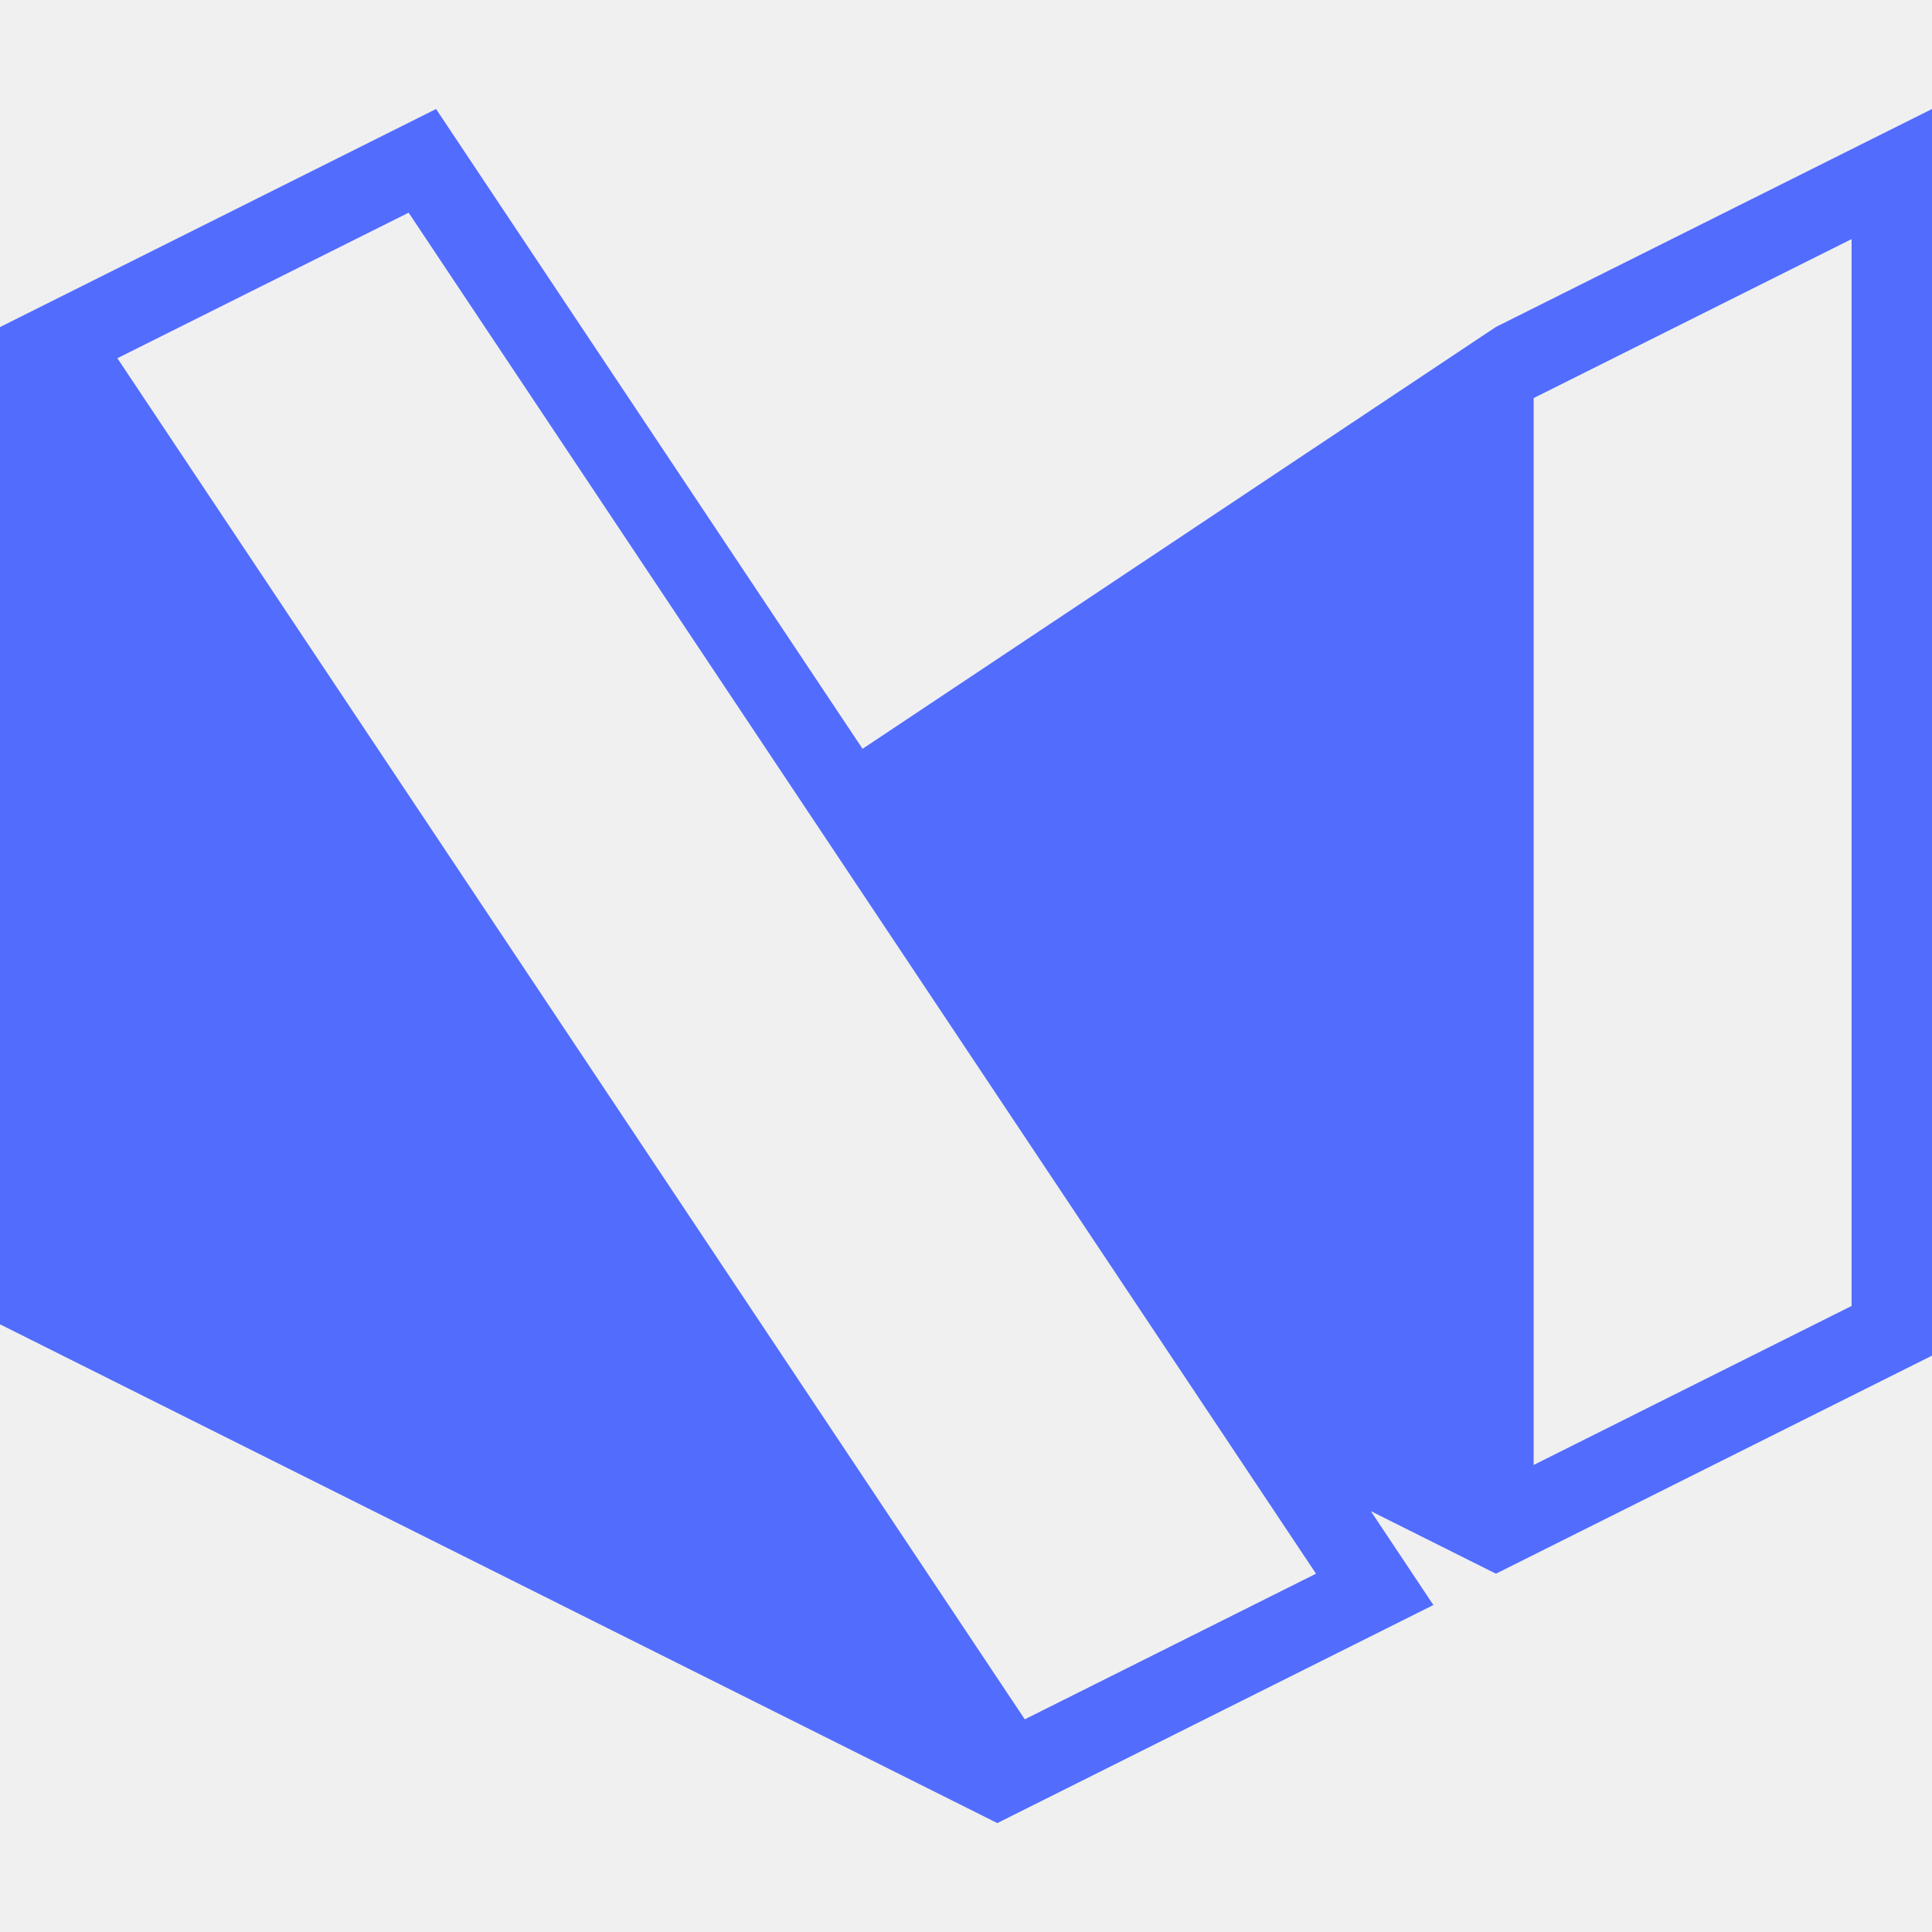
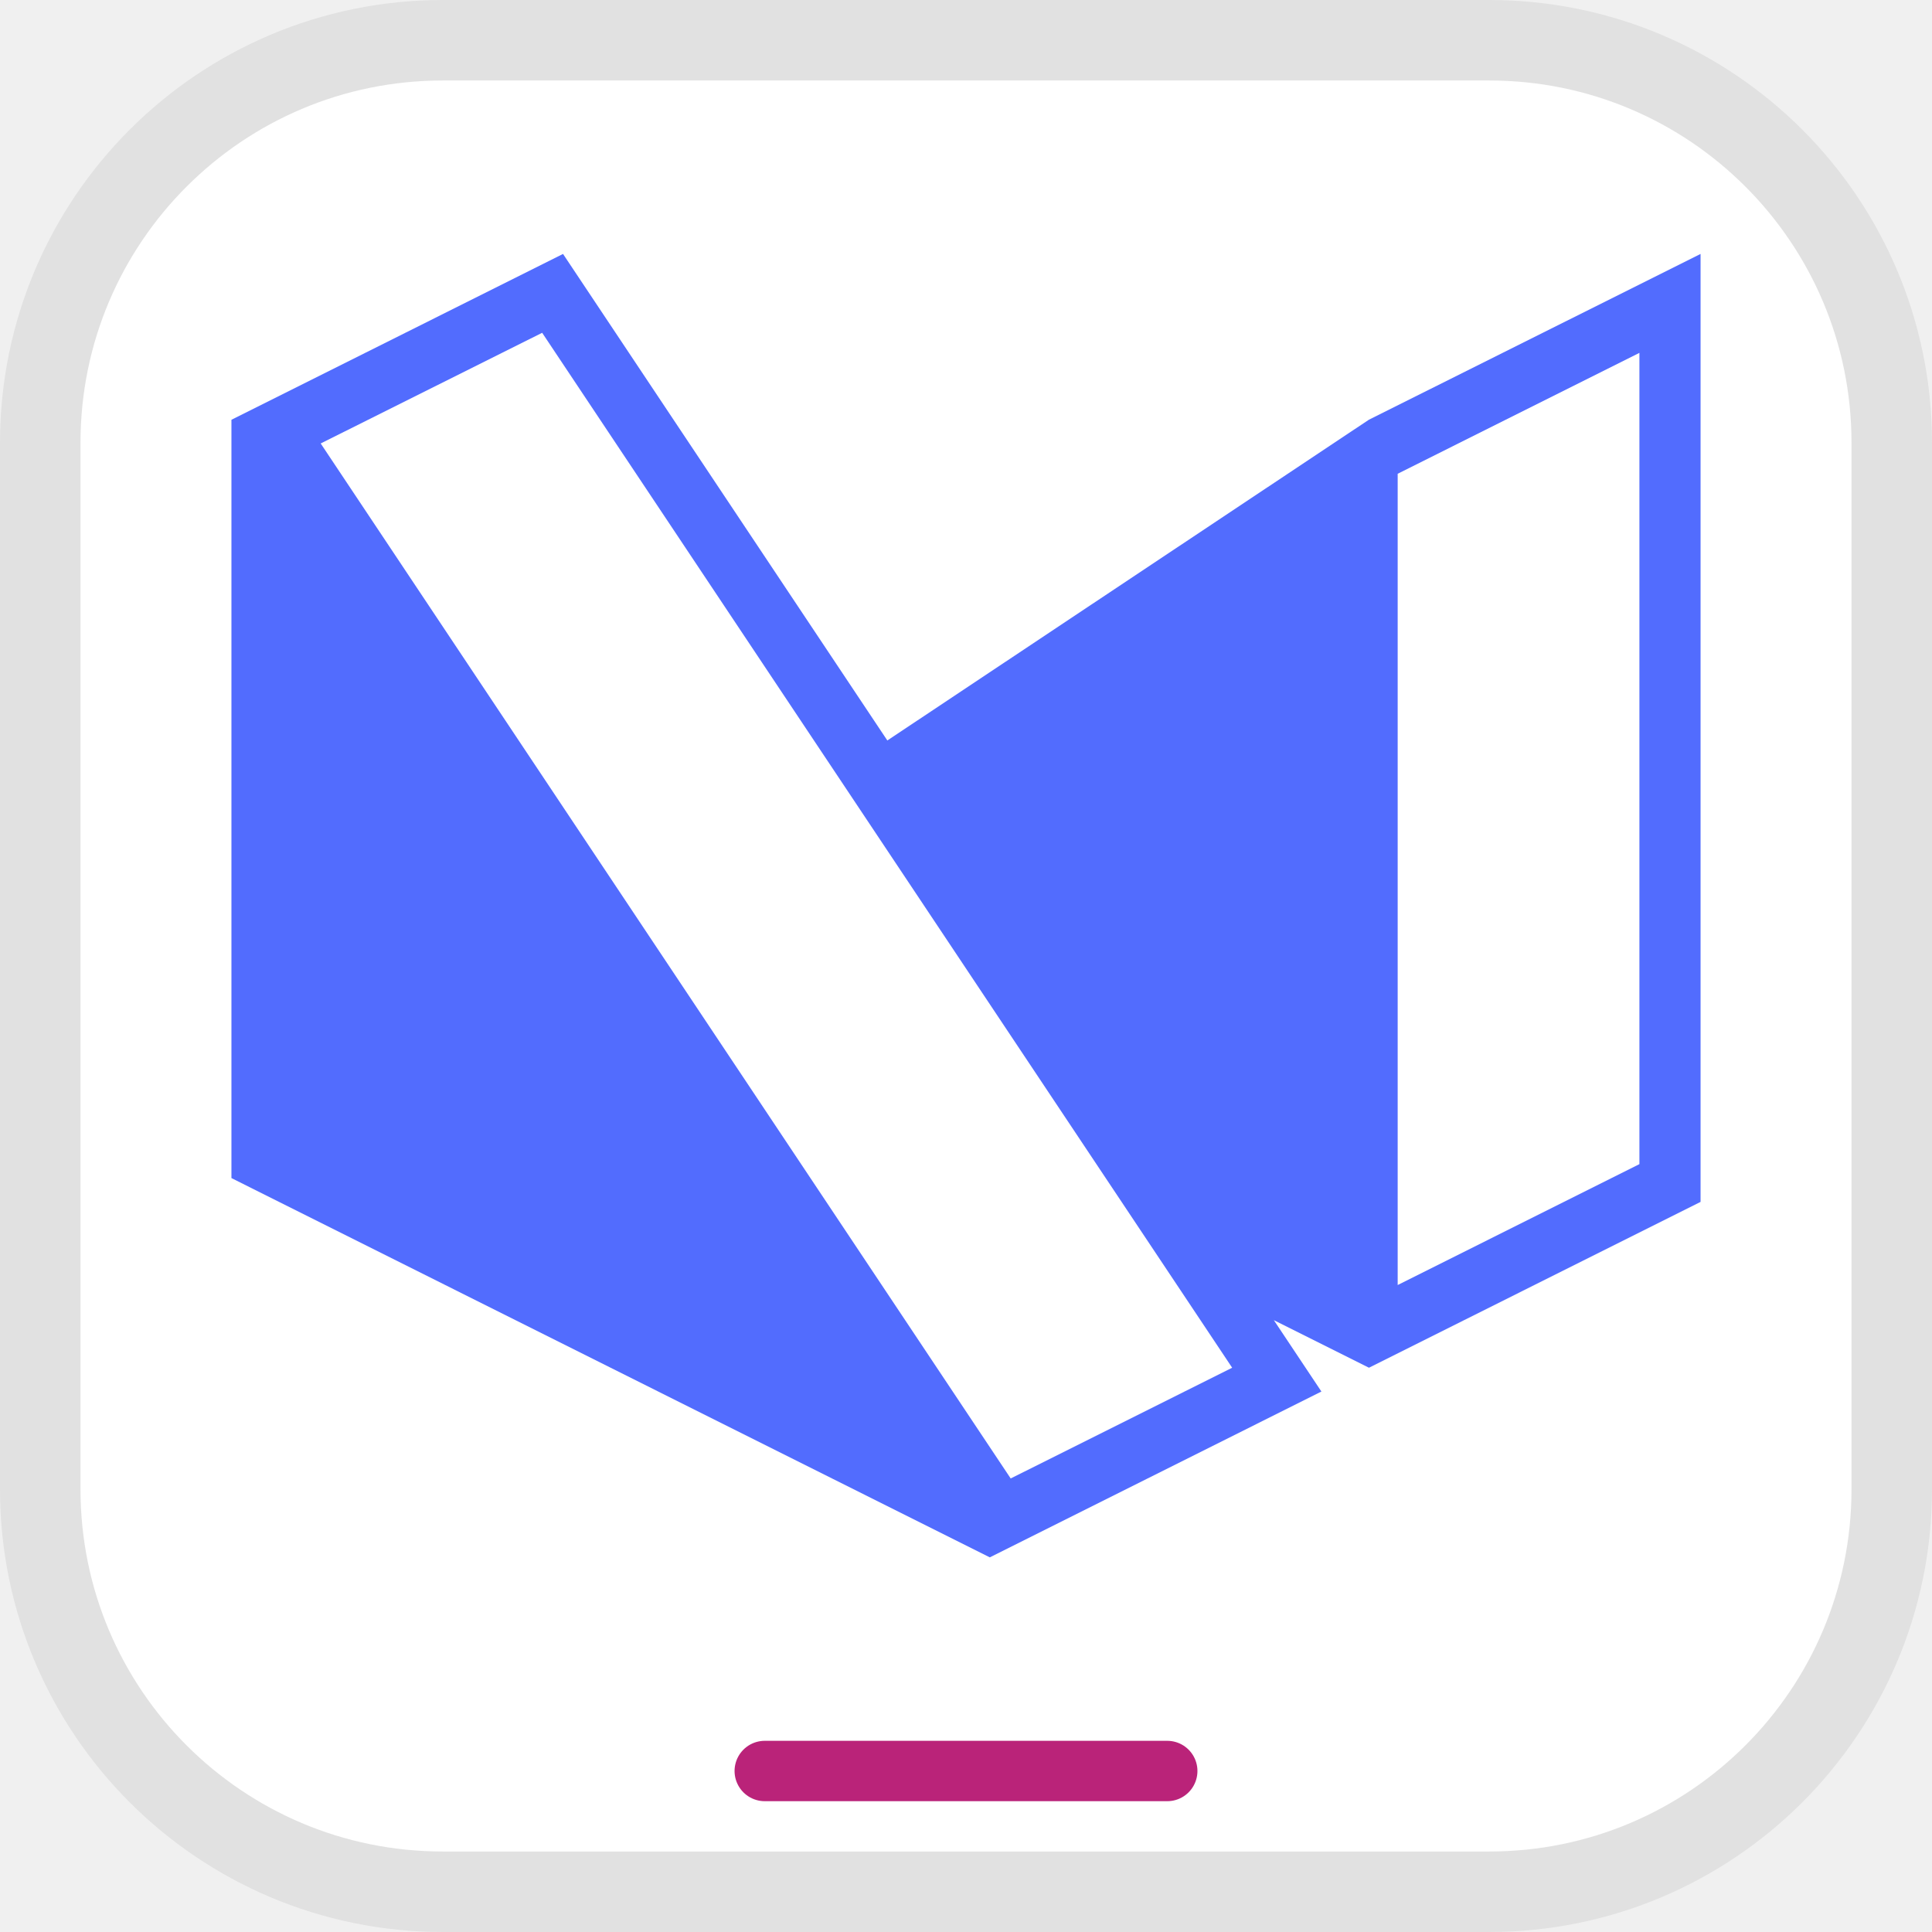
- <svg xmlns="http://www.w3.org/2000/svg" viewBox="0 0 24 24" fill="#526CFE">
-   <path d="m17.029 18.772.777 1.166-5.417 2.709L0 16.451V4.063l5.417-2.709 5.298 7.948 7.867-5.24L24 1.354V16.84l-5.417 2.709zm2.023-13.827v13.253l3.949-1.975V2.97zM5.076 2.642 1.458 4.45 12.73 21.358l3.618-1.809z" />
+ <svg xmlns="http://www.w3.org/2000/svg" viewBox="0 0 24 24">
+   <rect x=".5" y=".5" width="23" height="23" rx="5" fill="#fff" stroke="#e1e1e1" />
+   <path d="M9.5 22h5" fill="none" stroke="#ba2379" stroke-width=".75" stroke-linecap="round" />
+   <g transform="translate(2.875 2.125) scale(0.7604167)">
+     <g fill="#526CFE">
+       <path d="m17.029 18.772.777 1.166-5.417 2.709L0 16.451V4.063l5.417-2.709 5.298 7.948 7.867-5.24L24 1.354V16.84l-5.417 2.709zm2.023-13.827v13.253l3.949-1.975V2.97zM5.076 2.642 1.458 4.45 12.73 21.358l3.618-1.809z" />
+     </g>
+   </g>
</svg>
